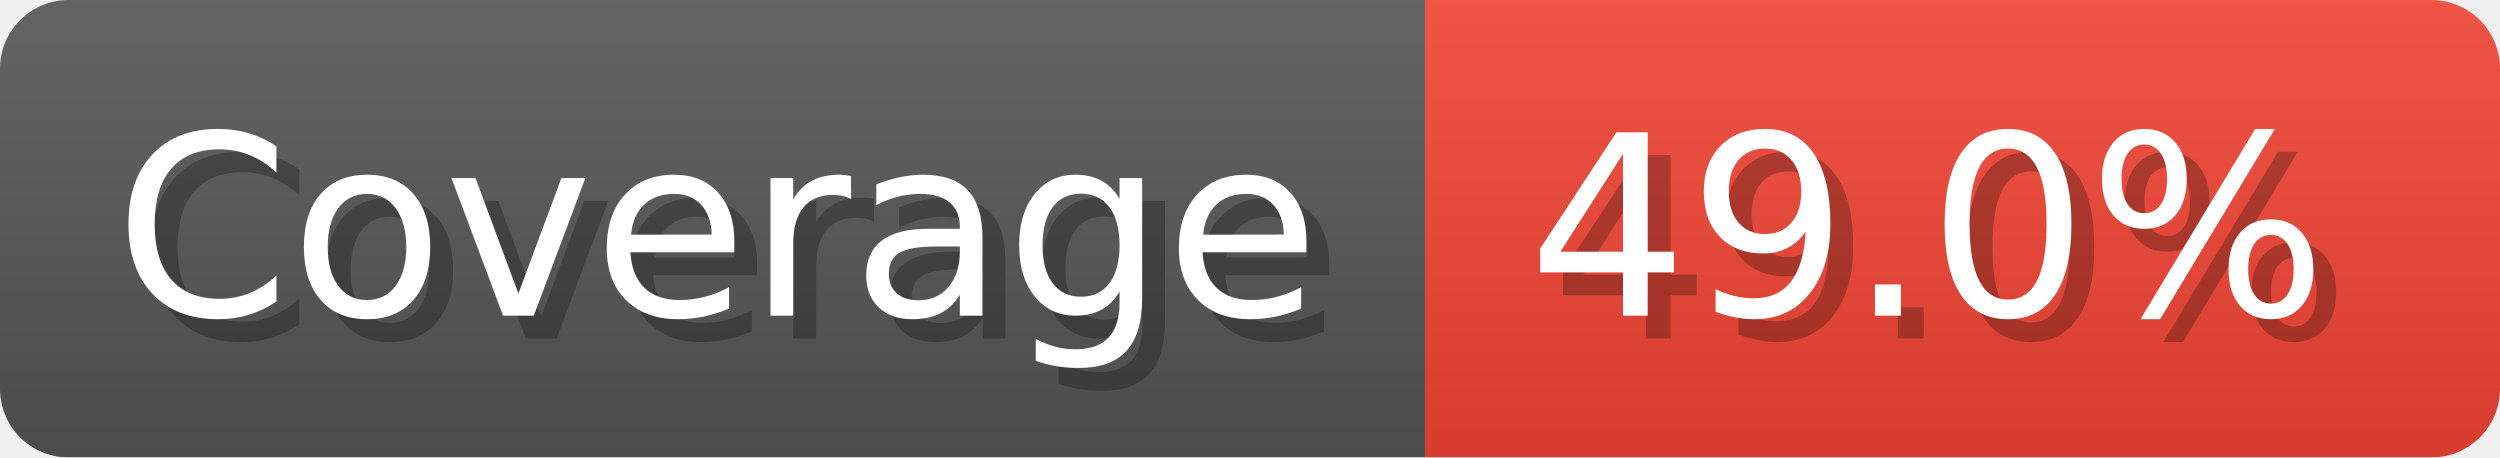
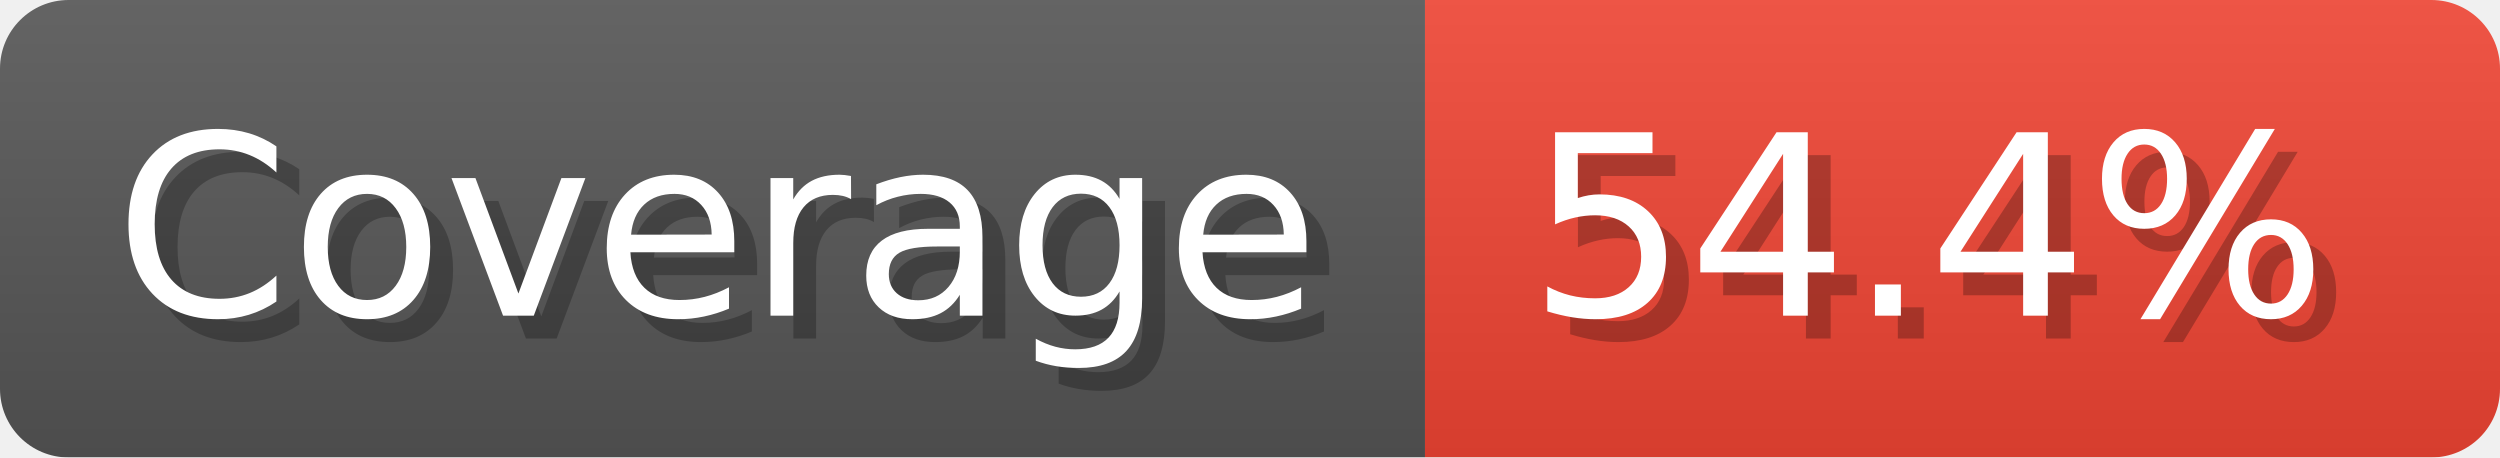
- <svg xmlns="http://www.w3.org/2000/svg" width="109.3" height="20" viewBox="0 0 1093 200" role="img" aria-label="Coverage: 49.0%">
+ <svg xmlns="http://www.w3.org/2000/svg" width="109.3" height="20" viewBox="0 0 1093 200" role="img" aria-label="Coverage: 54.4%">
  <linearGradient id="a" x2="0" y2="100%">
    <stop offset="0" stop-opacity=".1" stop-color="#EEE" />
    <stop offset="1" stop-opacity=".1" />
  </linearGradient>
  <mask id="m">
    <rect width="1093" height="200" rx="30" fill="#FFF" />
  </mask>
  <g mask="url(#m)">
    <rect width="623" height="200" fill="#555" />
    <rect width="470" height="200" fill="#E43" x="623" />
    <rect width="1093" height="200" fill="url(#a)" />
  </g>
  <g aria-hidden="true" fill="#fff" text-anchor="start" font-family="Verdana,DejaVu Sans,sans-serif" font-size="110">
    <text x="60" y="148" textLength="523" fill="#000" opacity="0.25">Coverage</text>
    <text x="50" y="138" textLength="523">Coverage</text>
-     <text x="678" y="148" textLength="370" fill="#000" opacity="0.25">49.0%</text>
-     <text x="668" y="138" textLength="370">49.0%</text>
+     <text x="678" y="148" textLength="370" fill="#000" opacity="0.25">54.4%</text>
+     <text x="668" y="138" textLength="370">54.4%</text>
  </g>
</svg>
